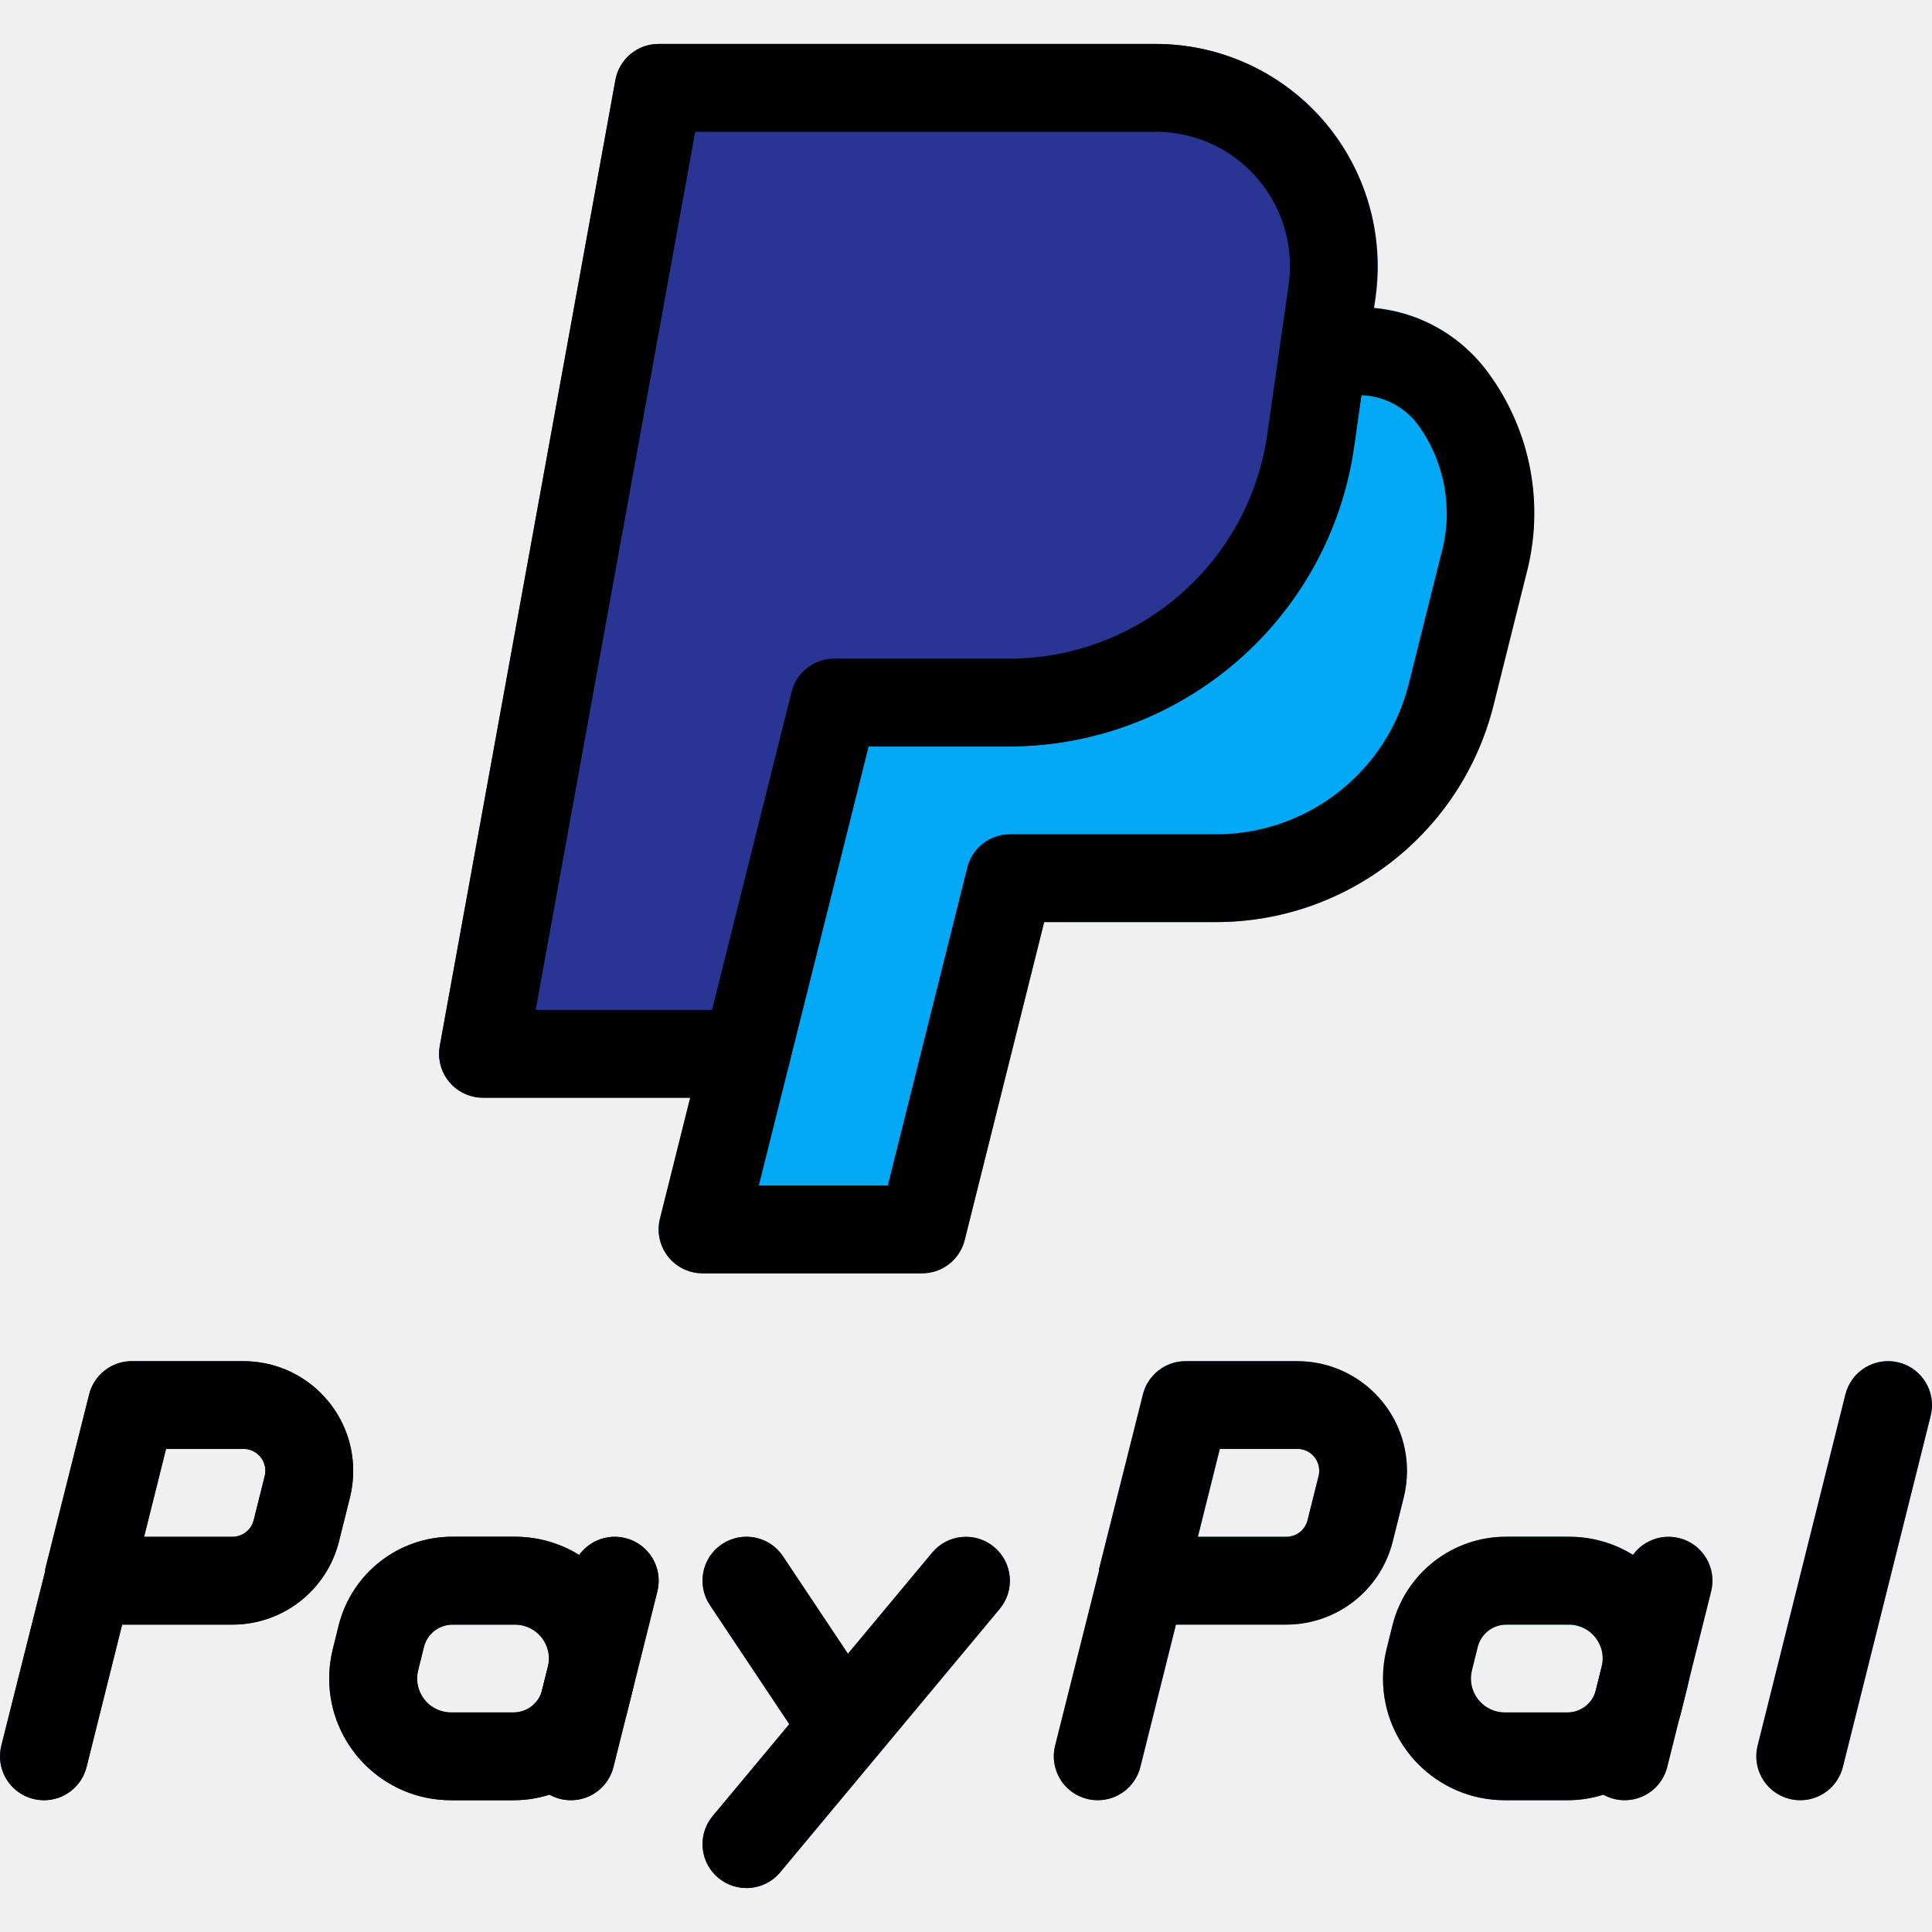
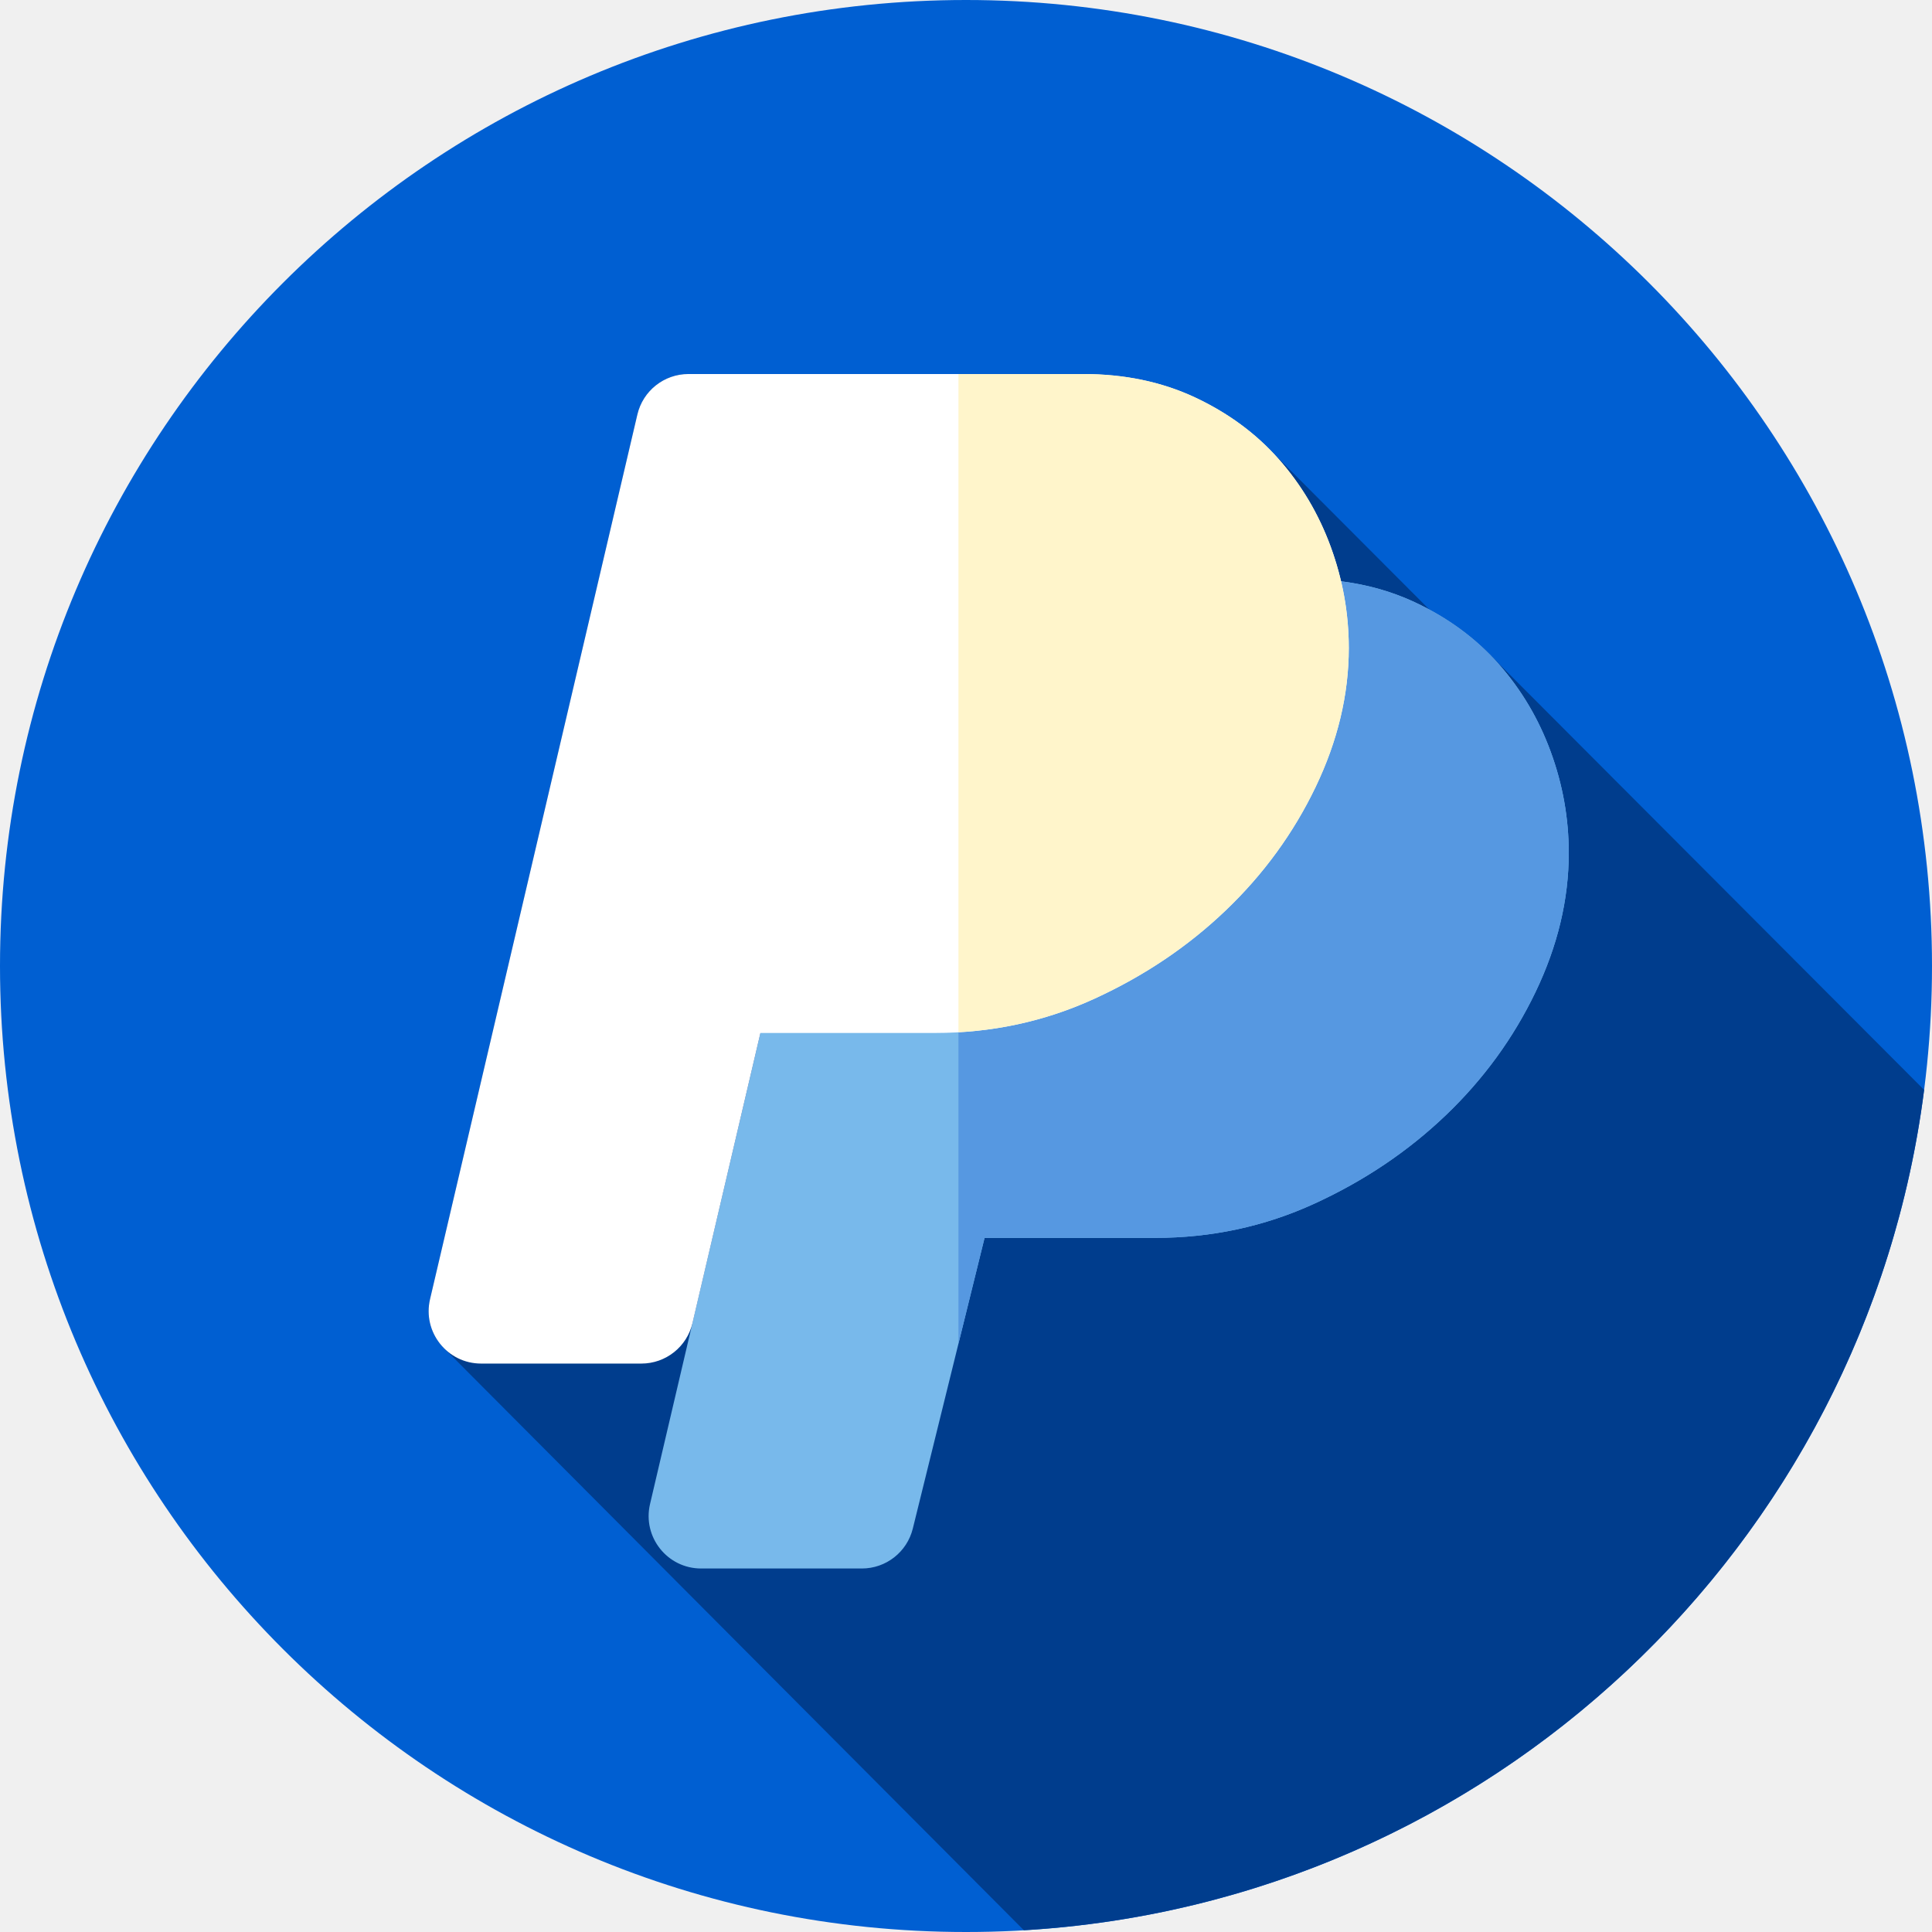
- <svg xmlns="http://www.w3.org/2000/svg" version="1.1" id="Capa_1" x="0px" y="0px" viewBox="0 0 469.353 469.353" style="enable-background:new 0 0 469.353 469.353;" xml:space="preserve">
-   <path style="fill:#03A9F4;" d="M356.628,85.087c-10.332-9.837-25.314-13.036-38.763-8.277c-3.803,1.271-6.573,4.568-7.168,8.533  l-2.987,20.523c-4.529,30.998-31.052,54.019-62.379,54.144h-42.667c-4.896,0.001-9.162,3.335-10.347,8.085l-32,128  c-1.426,5.716,2.052,11.505,7.768,12.931c0.843,0.21,1.709,0.317,2.578,0.317h53.333c4.896-0.001,9.162-3.335,10.347-8.085  l19.307-77.248h41.6c31.934,0.106,59.792-21.66,67.413-52.672l7.872-31.552C376.077,120.378,370.765,99.491,356.628,85.087z" />
-   <g>
-     <path style="fill:#283593;" d="M10.666,437.343C4.775,437.342,0,432.565,0.002,426.674c0-0.869,0.107-1.735,0.317-2.578   l10.667-42.453v-0.448l10.667-42.432c1.185-4.75,5.451-8.084,10.347-8.085h27.136c14.728-0.003,26.669,11.933,26.673,26.661   c0,2.181-0.267,4.354-0.795,6.47l-2.667,10.667c-2.967,11.875-13.637,20.205-25.877,20.203H29.674l-8.64,34.581   C19.847,434.016,15.569,437.352,10.666,437.343z M35.007,373.343h21.461c2.447-0.007,4.575-1.678,5.163-4.053l2.667-10.667   c0.731-2.841-0.981-5.737-3.822-6.467c-0.438-0.113-0.889-0.169-1.341-0.167H40.34L35.007,373.343z" />
-     <path style="fill:#283593;" d="M124.735,437.343h-15.189c-16.33,0.004-29.571-13.231-29.575-29.561   c-0.001-2.419,0.296-4.829,0.882-7.175l0,0l1.408-5.675c3.157-12.736,14.612-21.662,27.733-21.611h15.189   c16.33,0.028,29.545,13.289,29.517,29.619c-0.004,2.407-0.302,4.804-0.887,7.138l-1.408,5.675   C149.245,428.458,137.826,437.367,124.735,437.343z M101.567,405.791c-1.096,4.414,1.594,8.88,6.008,9.976   c0.645,0.16,1.306,0.241,1.971,0.243h15.189c3.289,0.009,6.159-2.227,6.955-5.419l1.408-5.675c1.096-4.414-1.594-8.88-6.008-9.976   c-0.645-0.16-1.306-0.241-1.971-0.243H109.93c-3.289-0.009-6.159,2.227-6.955,5.419L101.567,405.791z" />
-     <path style="fill:#283593;" d="M138.666,437.343c-5.891-0.002-10.665-4.779-10.664-10.67c0-0.869,0.107-1.735,0.317-2.578   l10.667-42.667c1.426-5.72,7.218-9.202,12.939-7.776c5.72,1.426,9.202,7.218,7.776,12.939l-10.667,42.667   C147.847,434.016,143.569,437.352,138.666,437.343z" />
-   </g>
-   <g>
-     <path style="fill:#03A9F4;" d="M266.666,437.343c-5.891-0.002-10.665-4.779-10.664-10.67c0-0.869,0.107-1.735,0.317-2.578   l10.667-42.453v-0.448l10.667-42.432c1.185-4.75,5.451-8.084,10.347-8.085h27.136c14.728-0.003,26.669,11.933,26.673,26.661   c0,2.181-0.267,4.354-0.795,6.47l-2.667,10.667c-2.967,11.875-13.637,20.205-25.877,20.203h-26.795l-8.64,34.581   C275.847,434.016,271.569,437.352,266.666,437.343z M291.007,373.343h21.483c2.447-0.007,4.575-1.678,5.163-4.053l2.667-10.667   c0.73-2.841-0.981-5.737-3.822-6.467c-0.438-0.113-0.889-0.169-1.341-0.167H296.34L291.007,373.343z" />
-     <path style="fill:#03A9F4;" d="M380.735,437.343h-15.189c-16.33,0.004-29.571-13.231-29.575-29.561   c-0.001-2.419,0.296-4.829,0.882-7.175l0,0l1.408-5.675c3.157-12.736,14.612-21.662,27.733-21.611h15.189   c16.33-0.004,29.571,13.231,29.575,29.561c0.001,2.419-0.296,4.829-0.882,7.175l-1.408,5.675   C405.311,428.468,393.856,437.394,380.735,437.343z M357.567,405.791c-1.096,4.414,1.594,8.88,6.008,9.976   c0.645,0.16,1.306,0.241,1.971,0.243h15.189c3.289,0.009,6.159-2.227,6.955-5.419l1.408-5.675c1.096-4.414-1.594-8.88-6.008-9.976   c-0.645-0.16-1.306-0.241-1.971-0.243H365.93c-3.289-0.009-6.159,2.227-6.955,5.419L357.567,405.791z" />
-     <path style="fill:#03A9F4;" d="M394.666,437.343c-5.891-0.002-10.665-4.779-10.664-10.67c0-0.869,0.107-1.735,0.317-2.578   l10.667-42.667c1.426-5.72,7.218-9.202,12.939-7.776c5.72,1.426,9.202,7.218,7.776,12.939l0,0l-10.667,42.667   C403.847,434.016,399.569,437.352,394.666,437.343z" />
-   </g>
-   <g>
-     <path style="fill:#283593;" d="M202.666,426.677c-3.568-0.002-6.898-1.787-8.875-4.757l-21.333-32   c-3.27-4.901-1.947-11.525,2.955-14.795s11.525-1.947,14.795,2.955l21.333,32c3.275,4.897,1.961,11.521-2.935,14.797   C206.848,426.052,204.78,426.678,202.666,426.677z" />
-     <path style="fill:#283593;" d="M181.332,458.677c-5.891-0.002-10.665-4.78-10.663-10.671c0.001-2.493,0.875-4.907,2.471-6.823   l53.333-64c3.776-4.524,10.505-5.131,15.029-1.355c4.524,3.776,5.131,10.505,1.355,15.029l0,0l-53.333,64   C187.495,457.282,184.494,458.681,181.332,458.677z" />
-   </g>
-   <path style="fill:#03A9F4;" d="M437.332,437.343c-5.891-0.002-10.665-4.779-10.664-10.67c0-0.869,0.107-1.735,0.317-2.578  l21.333-85.333c1.426-5.72,7.218-9.202,12.939-7.776s9.202,7.218,7.776,12.939l0,0L447.7,429.258  C446.514,434.016,442.236,437.352,437.332,437.343z" />
-   <path style="fill:#283593;" d="M321.407,29.13c-10.249-11.739-25.077-18.468-40.661-18.453H159.999  c-5.159,0-9.578,3.692-10.496,8.768l-42.667,234.667c-1.049,5.797,2.801,11.346,8.598,12.395c0.626,0.113,1.262,0.17,1.898,0.17h64  c4.896-0.001,9.162-3.335,10.347-8.085l19.328-77.248h34.325c41.958-0.165,77.478-31.012,83.52-72.533l5.333-36.459l0,0  C336.384,56.774,331.723,41.008,321.407,29.13z" />
-   <path d="M10.666,437.343c-0.87-0.005-1.736-0.112-2.581-0.32c-5.713-1.427-9.189-7.214-7.765-12.928l10.667-42.453v-0.448  l10.667-42.432c1.185-4.75,5.451-8.084,10.347-8.085h27.136c14.728-0.003,26.669,11.933,26.673,26.661  c0,2.181-0.267,4.354-0.795,6.47l-2.667,10.667c-2.967,11.875-13.637,20.205-25.877,20.203H29.674l-8.64,34.581  C19.847,434.016,15.569,437.352,10.666,437.343z M35.007,373.343h21.461c2.45,0.001,4.582-1.673,5.163-4.053l2.667-10.667  c0.731-2.841-0.981-5.737-3.822-6.467c-0.438-0.113-0.889-0.169-1.341-0.167H40.34L35.007,373.343z" />
-   <path d="M124.735,437.343h-15.189c-16.342-0.011-29.58-13.268-29.569-29.609c0.002-2.402,0.296-4.795,0.876-7.127l1.408-5.675  c3.15-12.74,14.61-21.669,27.733-21.611h15.189c16.342,0.043,29.554,13.326,29.511,29.668c-0.006,2.39-0.302,4.771-0.881,7.09  l-1.408,5.675C149.251,428.462,137.829,437.375,124.735,437.343z M109.951,394.677c-3.295-0.007-6.168,2.24-6.955,5.44l-1.408,5.675  c-1.096,4.414,1.594,8.88,6.008,9.976c0.645,0.16,1.306,0.241,1.971,0.243h15.189c3.295,0.007,6.168-2.24,6.955-5.44l1.408-5.675  c1.096-4.414-1.594-8.88-6.008-9.976c-0.645-0.16-1.306-0.241-1.971-0.243H109.951z" />
-   <path d="M138.666,437.343c-0.87-0.005-1.736-0.112-2.581-0.32c-5.713-1.427-9.189-7.214-7.765-12.928l10.667-42.667  c1.426-5.72,7.218-9.202,12.939-7.776c5.72,1.426,9.202,7.218,7.776,12.939l-10.667,42.667  C147.847,434.016,143.569,437.352,138.666,437.343z" />
-   <path d="M266.666,437.343c-0.87-0.005-1.736-0.112-2.581-0.32c-5.713-1.427-9.189-7.214-7.765-12.928l10.667-42.453v-0.448  l10.667-42.432c1.185-4.75,5.451-8.084,10.347-8.085h27.136c14.728-0.003,26.669,11.933,26.673,26.661  c0,2.181-0.267,4.354-0.795,6.47l-2.667,10.667c-2.967,11.875-13.637,20.205-25.877,20.203h-26.795l-8.64,34.581  C275.847,434.016,271.569,437.352,266.666,437.343z M291.007,373.343h21.483c2.45,0.001,4.582-1.673,5.163-4.053l2.667-10.667  c0.73-2.841-0.981-5.737-3.822-6.467c-0.438-0.113-0.889-0.169-1.341-0.167H296.34L291.007,373.343z" />
-   <path d="M380.735,437.343h-15.189c-16.342-0.011-29.58-13.268-29.569-29.609c0.002-2.402,0.296-4.796,0.876-7.127l1.408-5.675  c3.15-12.74,14.61-21.669,27.733-21.611h15.189c16.342,0.011,29.58,13.268,29.569,29.609c-0.002,2.402-0.296,4.796-0.876,7.127  l-1.408,5.675C405.318,428.473,393.859,437.402,380.735,437.343z M365.951,394.677c-3.295-0.007-6.168,2.24-6.955,5.44l-1.408,5.675  c-1.096,4.414,1.594,8.88,6.008,9.976c0.645,0.16,1.306,0.241,1.971,0.243h15.189c3.295,0.007,6.168-2.24,6.955-5.44l1.408-5.675  c1.096-4.414-1.594-8.88-6.008-9.976c-0.645-0.16-1.306-0.241-1.971-0.243H365.951z" />
-   <path d="M394.666,437.343c-0.87-0.005-1.736-0.112-2.581-0.32c-5.713-1.427-9.189-7.214-7.765-12.928l10.667-42.667  c1.426-5.72,7.218-9.202,12.939-7.776c5.72,1.426,9.202,7.218,7.776,12.939l0,0l-10.667,42.667  C403.847,434.016,399.569,437.352,394.666,437.343z" />
-   <path d="M202.666,426.677c-3.568-0.002-6.898-1.787-8.875-4.757l-21.333-32c-3.27-4.901-1.947-11.525,2.955-14.795  s11.525-1.947,14.795,2.955l21.333,32c3.275,4.897,1.961,11.521-2.935,14.797C206.848,426.052,204.78,426.678,202.666,426.677z" />
-   <path d="M181.332,458.677c-5.891-0.002-10.665-4.78-10.663-10.671c0.001-2.493,0.875-4.907,2.471-6.823l53.333-64  c3.776-4.524,10.505-5.131,15.029-1.355c4.524,3.776,5.131,10.505,1.355,15.029l0,0l-53.333,64  C187.495,457.282,184.494,458.681,181.332,458.677z" />
-   <path d="M437.332,437.343c-0.87-0.005-1.736-0.112-2.581-0.32c-5.713-1.427-9.189-7.214-7.765-12.928l21.333-85.333  c1.426-5.72,7.218-9.202,12.939-7.776s9.202,7.218,7.776,12.939l0,0L447.7,429.258C446.514,434.016,442.236,437.352,437.332,437.343  z" />
-   <path d="M181.332,266.677h-64c-5.891,0.002-10.668-4.772-10.67-10.663c0-0.645,0.058-1.289,0.174-1.924l42.667-234.667  c0.927-5.068,5.344-8.748,10.496-8.747h120.747c29.797,0.042,53.918,24.23,53.877,54.027c-0.004,2.53-0.185,5.057-0.543,7.562  l-5.141,36.544c-6.089,41.53-41.632,72.365-83.605,72.533h-34.325L191.7,258.591C190.514,263.349,186.236,266.685,181.332,266.677z   M130.132,245.343h42.859l19.307-77.248c1.187-4.758,5.464-8.094,10.368-8.085h42.667c31.364-0.121,57.927-23.155,62.485-54.187  l5.227-36.565c2.557-17.832-9.827-34.361-27.659-36.918c-1.537-0.22-3.087-0.331-4.639-0.33H168.895L130.132,245.343z" />
-   <path d="M223.999,309.343h-53.333c-5.891-0.002-10.665-4.779-10.664-10.67c0-0.869,0.107-1.735,0.317-2.578l10.667-42.667  c1.426-5.72,7.218-9.202,12.939-7.776c5.72,1.426,9.202,7.218,7.776,12.939l0,0l-7.36,29.419h31.339l19.307-77.248  c1.185-4.75,5.451-8.084,10.347-8.085h49.984c22.196,0.068,41.571-15.026,46.933-36.565l7.893-31.595  c2.926-10.596,0.954-21.946-5.376-30.933c-3.249-4.6-8.472-7.405-14.101-7.573c-5.891,0-10.667-4.776-10.667-10.667  s4.776-10.667,10.667-10.667c12.174,0.126,23.583,5.964,30.805,15.765c10.443,14.137,13.861,32.269,9.28,49.237l-7.893,31.595  c-7.717,31.013-35.583,52.77-67.541,52.736h-41.643l-19.307,77.248C233.18,306.016,228.903,309.352,223.999,309.343z" />
-   <g>
- </g>
-   <g>
- </g>
-   <g>
- </g>
-   <g>
- </g>
-   <g>
- </g>
-   <g>
- </g>
-   <g>
- </g>
-   <g>
- </g>
-   <g>
- </g>
-   <g>
- </g>
-   <g>
- </g>
-   <g>
- </g>
-   <g>
- </g>
-   <g>
- </g>
-   <g>
- </g>
+ <svg xmlns="http://www.w3.org/2000/svg" height="512pt" viewBox="0 0 512 512" width="512pt">
+   <path d="m512 256c0 141.387-114.613 256-256 256s-256-114.613-256-256 114.613-256 256-256 256 114.613 256 256zm0 0" fill="#005fd2" />
+   <path d="m509.91 288.832c-40.84-40.949-114.227-114.484-114.227-114.484-4.789-5.047-10.41-9.297-16.855-12.773l-41.434-41.523c-5.734-6.047-12.652-10.965-20.758-14.762-8.801-4.109-18.672-6.172-29.602-6.172h-104.59c-6.457 0-12.062 4.445-13.535 10.734l-54.941 234.43c-1.199 5.109.578 10.086 4.055 13.336l153.309 153.914c123.281-7.285 223.102-101.797 238.578-222.699zm0 0" fill="#003d8d" />
+   <path d="m227.207 164.156c1.473-6.285 7.082-10.73 13.539-10.73h104.586c10.934 0 20.801 2.059 29.602 6.172 8.801 4.117 16.203 9.562 22.203 16.336 6 6.781 10.602 14.523 13.801 23.238 3.203 8.711 4.801 17.668 4.801 26.863 0 12.344-2.938 24.629-8.801 36.852-5.867 12.223-13.801 23.113-23.801 32.672-10 9.562-21.602 17.371-34.801 23.418-13.203 6.051-27.273 9.074-42.207 9.074h-45.207l-19.02 77.047c-1.535 6.207-7.102 10.57-13.5 10.57h-42.598c-8.961 0-15.582-8.352-13.539-17.078zm0 0" fill="#78b9eb" />
+   <path d="m410.941 199.172c-3.203-8.711-7.801-16.461-13.801-23.242-6-6.77-13.402-12.211-22.199-16.328-6.02-2.82-12.543-4.672-19.551-5.551-3.242-.422-6.602-.621-10.062-.621h-91.328v202.648l6.922-28.027h45.207c14.93 0 29-3.02 42.199-9.07 13.203-6.051 24.801-13.859 34.812-23.422 10-9.559 17.93-20.449 23.801-32.68 5.859-12.207 8.797-24.5 8.797-36.84 0-9.199-1.598-18.16-4.797-26.867zm0 0" fill="#5698e1" />
+   <path d="m168.91 109.852c1.473-6.289 7.078-10.734 13.535-10.734h104.59c10.93 0 20.801 2.062 29.602 6.172 8.801 4.121 16.203 9.566 22.203 16.34 6 6.777 10.598 14.523 13.801 23.234 3.199 8.711 4.801 17.668 4.801 26.867 0 12.344-2.938 24.629-8.801 36.848-5.871 12.227-13.801 23.117-23.805 32.676-10 9.562-21.602 17.367-34.801 23.414-13.203 6.055-27.273 9.078-42.203 9.078h-46.309l-18.008 76.883c-1.473 6.285-7.078 10.73-13.535 10.73h-42.477c-8.961 0-15.582-8.352-13.535-17.078zm0 0" fill="#fff" />
+   <path d="m355.391 154.051c-.719-3.09-1.641-6.152-2.75-9.191-3.199-8.711-7.801-16.449-13.801-23.23-6-6.777-13.398-12.219-22.199-16.34-8.801-4.109-18.672-6.168-29.609-6.168h-33.031v174.438c12.648-.719 24.66-3.68 36.031-8.887 13.207-6.051 24.809-13.852 34.809-23.422 10-9.559 17.93-20.449 23.801-32.672 5.859-12.219 8.801-24.508 8.801-36.848 0-6-.68-11.891-2.051-17.68zm0 0" fill="#fff5cb" />
</svg>
